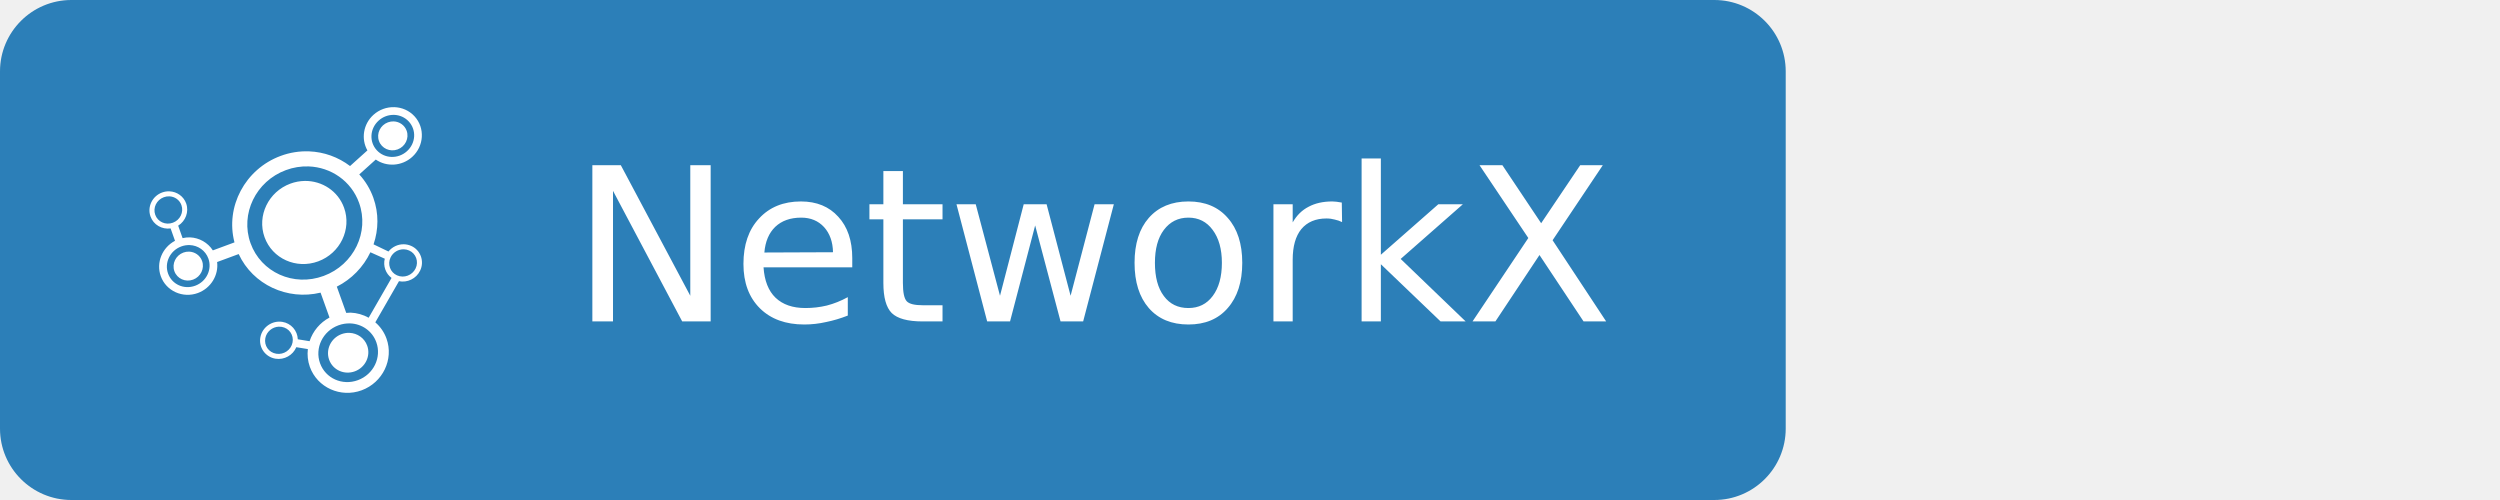
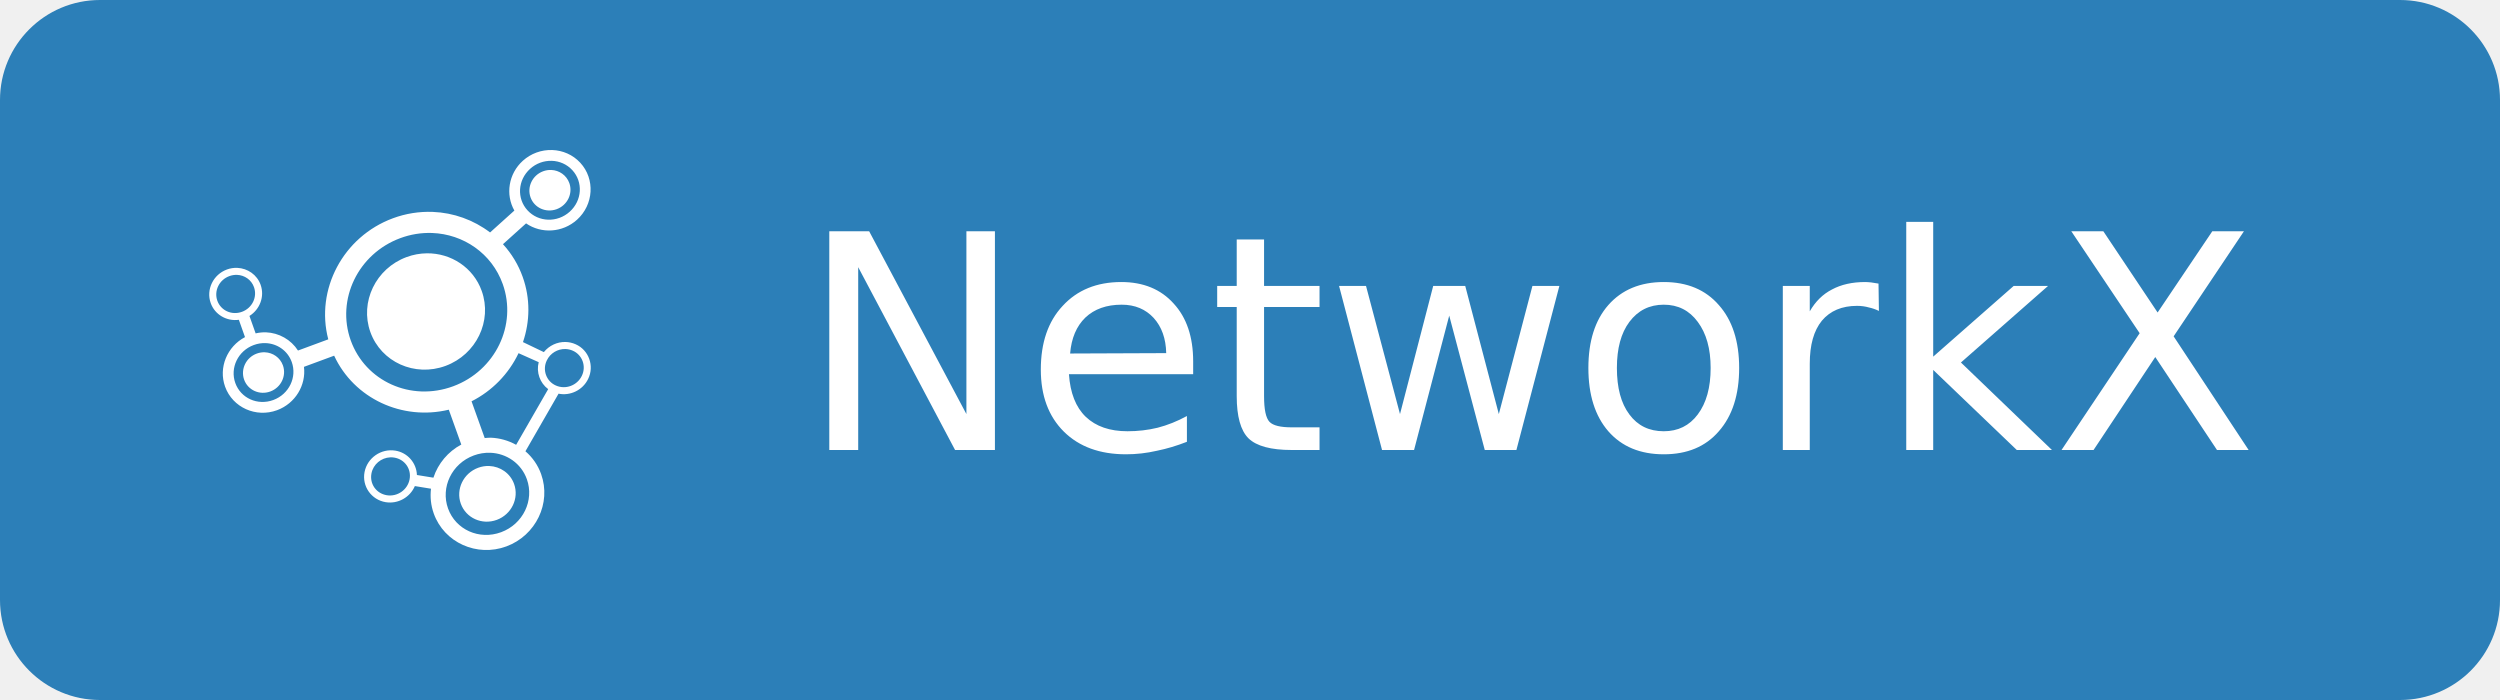
- <svg xmlns="http://www.w3.org/2000/svg" width="140" height="28" role="img" aria-label="NetworkX">
+ <svg xmlns="http://www.w3.org/2000/svg" width="100" height="28" role="img" aria-label="NetworkX">
  <rect rx="4" width="100" height="28" fill="#2c7fb8" />
  <g transform="translate(8,6) scale(0.125)">
    <path fill="#ffffff" d="M112.709.008a13.345 13.345 0 0 0-9.396 3.433c-4.613 4.16-5.611 10.839-2.715 15.94l-7.776 7.002a32.376 32.376 0 0 0-18.312-6.574 32.996 32.996 0 0 0-12.766 2.033C45.761 27.748 36.87 44.689 41.047 60.588l-9.69 3.584c-2.254-3.508-6.105-5.663-10.254-5.83a13.196 13.196 0 0 0-3.302.34l-1.979-5.58c3.314-2.07 4.918-6.184 3.586-9.944l.002-.002c-1.151-3.246-4.174-5.293-7.463-5.437a8.554 8.554 0 0 0-3.318.515c-4.386 1.604-6.742 6.412-5.207 10.743 1.33 3.753 5.161 5.898 9.013 5.359l1.965 5.543c-5.7 2.998-8.565 9.74-6.373 15.855 2.39 6.664 9.893 10.022 16.641 7.528 5.843-2.16 9.321-8.016 8.6-13.873l9.66-3.569c6.355 13.711 21.803 20.877 36.687 17.283l3.998 11.155a18.588 18.588 0 0 0-8.922 10.601L69.414 104a8.206 8.206 0 0 0-6.896-7.797c-4.576-.747-8.992 2.32-9.864 6.861-.871 4.54 2.185 8.885 6.762 9.631 3.973.649 7.82-1.578 9.336-5.15l5.166.842c-.304 2.62-.05 5.331.892 7.96 3.334 9.304 13.808 13.984 23.231 10.503 9.421-3.481 14.453-13.842 11.117-23.147a17.286 17.286 0 0 0-5.021-7.295l10.59-18.412-.05-.027c3.783.788 7.795-1.098 9.536-4.725 2.034-4.158.212-9.228-4.002-11.078h-.004a8.405 8.405 0 0 0-3.25-.732h-.002c-2.648-.059-5.227 1.14-6.924 3.244l-6.678-3.207c2.243-6.597 2.403-13.899-.097-20.875A30.885 30.885 0 0 0 96.95 30.14l7.393-6.659c4.856 3.372 11.67 3.015 16.299-1.162 5.34-4.816 5.85-13.017 1.056-18.226-2.398-2.605-5.661-3.972-8.99-4.086zm-.135 3.455c2.442.08 4.823 1.086 6.569 2.982 3.49 3.793 3.156 9.705-.827 13.297-3.981 3.593-10.012 3.37-13.504-.422-3.49-3.793-3.158-9.705.827-13.299a9.861 9.861 0 0 1 6.935-2.556v-.002zm-.183 2.926c-.853-.033-1.73.1-2.586.416-3.428 1.266-5.232 5.008-4.033 8.357 1.2 3.35 4.952 5.039 8.38 3.772v-.002c3.427-1.267 5.233-5.007 4.032-8.354-.901-2.513-3.237-4.092-5.793-4.19zM74.26 26.553c10.023.362 19.098 6.525 22.612 16.332 4.687 13.076-2.338 27.727-15.857 32.722v.002h-.002c-13.522 4.995-28.092-1.607-32.778-14.681-4.685-13.075 2.34-27.726 15.86-32.723a26.522 26.522 0 0 1 10.166-1.652zm-1.66 6.506a19.329 19.329 0 0 0-6.506 1.207c-9.84 3.636-15.023 14.377-11.576 23.992 3.445 9.615 14.217 14.461 24.054 10.826 9.841-3.634 15.024-14.378 11.578-23.992-2.69-7.512-9.853-12.113-17.55-12.033zm-60.743 6.9c2.415.093 4.59 1.584 5.428 3.947l-.002.002c1.118 3.152-.583 6.676-3.853 7.871-3.272 1.198-6.768-.402-7.885-3.554-1.118-3.153.585-6.677 3.857-7.873h.002a6.4 6.4 0 0 1 2.453-.393zm9.12 21.836c3.723.131 7.08 2.42 8.384 6.057 1.739 4.849-.864 10.29-5.898 12.15-5.034 1.86-10.428-.59-12.166-5.44-1.74-4.849.865-10.29 5.898-12.15a9.886 9.886 0 0 1 3.782-.617zm95.92 1.89h.001a6.18 6.18 0 0 1 2.393.538l.008.002c3.054 1.335 4.38 4.991 2.89 8.03l-.003.01c-1.487 3.1-5.214 4.481-8.307 3.098l-.008-.004c-3.054-1.335-4.38-4.993-2.89-8.033l.003-.008c1.116-2.325 3.49-3.682 5.912-3.633zM20.743 64.73a6.693 6.693 0 0 0-2.586.416c-3.429 1.267-5.233 5.009-4.033 8.357 1.2 3.35 4.952 5.038 8.379 3.771 3.429-1.267 5.23-5.008 4.031-8.357-.9-2.511-3.234-4.09-5.79-4.187zm81.193.287 6.446 2.88c-.83 3.22.386 6.663 3.035 8.624l-10.252 17.822a18.214 18.214 0 0 0-8.102-2.28 18.42 18.42 0 0 0-1.955.116L86.894 80.42a33.295 33.295 0 0 0 15.043-15.404zm-9.05 31.869c5.197.183 9.89 3.375 11.709 8.453 2.427 6.77-1.206 14.37-8.235 16.967-7.03 2.597-14.562-.824-16.988-7.594-2.428-6.772 1.206-14.37 8.236-16.965a13.797 13.797 0 0 1 5.278-.861zM60.898 98.35c.414-.016.834.007 1.256.076h.002c3.378.553 5.55 3.646 4.908 6.984-.642 3.341-3.907 5.615-7.287 5.063-3.381-.552-5.552-3.646-4.91-6.985.562-2.923 3.133-5.026 6.031-5.138zm31.653 2.77a9.22 9.22 0 0 0-3.553.571c-4.71 1.74-7.191 6.882-5.543 11.483 1.65 4.603 6.806 6.923 11.514 5.183h.002c4.71-1.74 7.19-6.883 5.54-11.484-1.237-3.452-4.447-5.62-7.96-5.754z" />
  </g>
  <text x="32" y="18" fill="#ffffff" font-family="Verdana,DejaVu Sans,sans-serif" font-size="12">NetworkX</text>
</svg>
